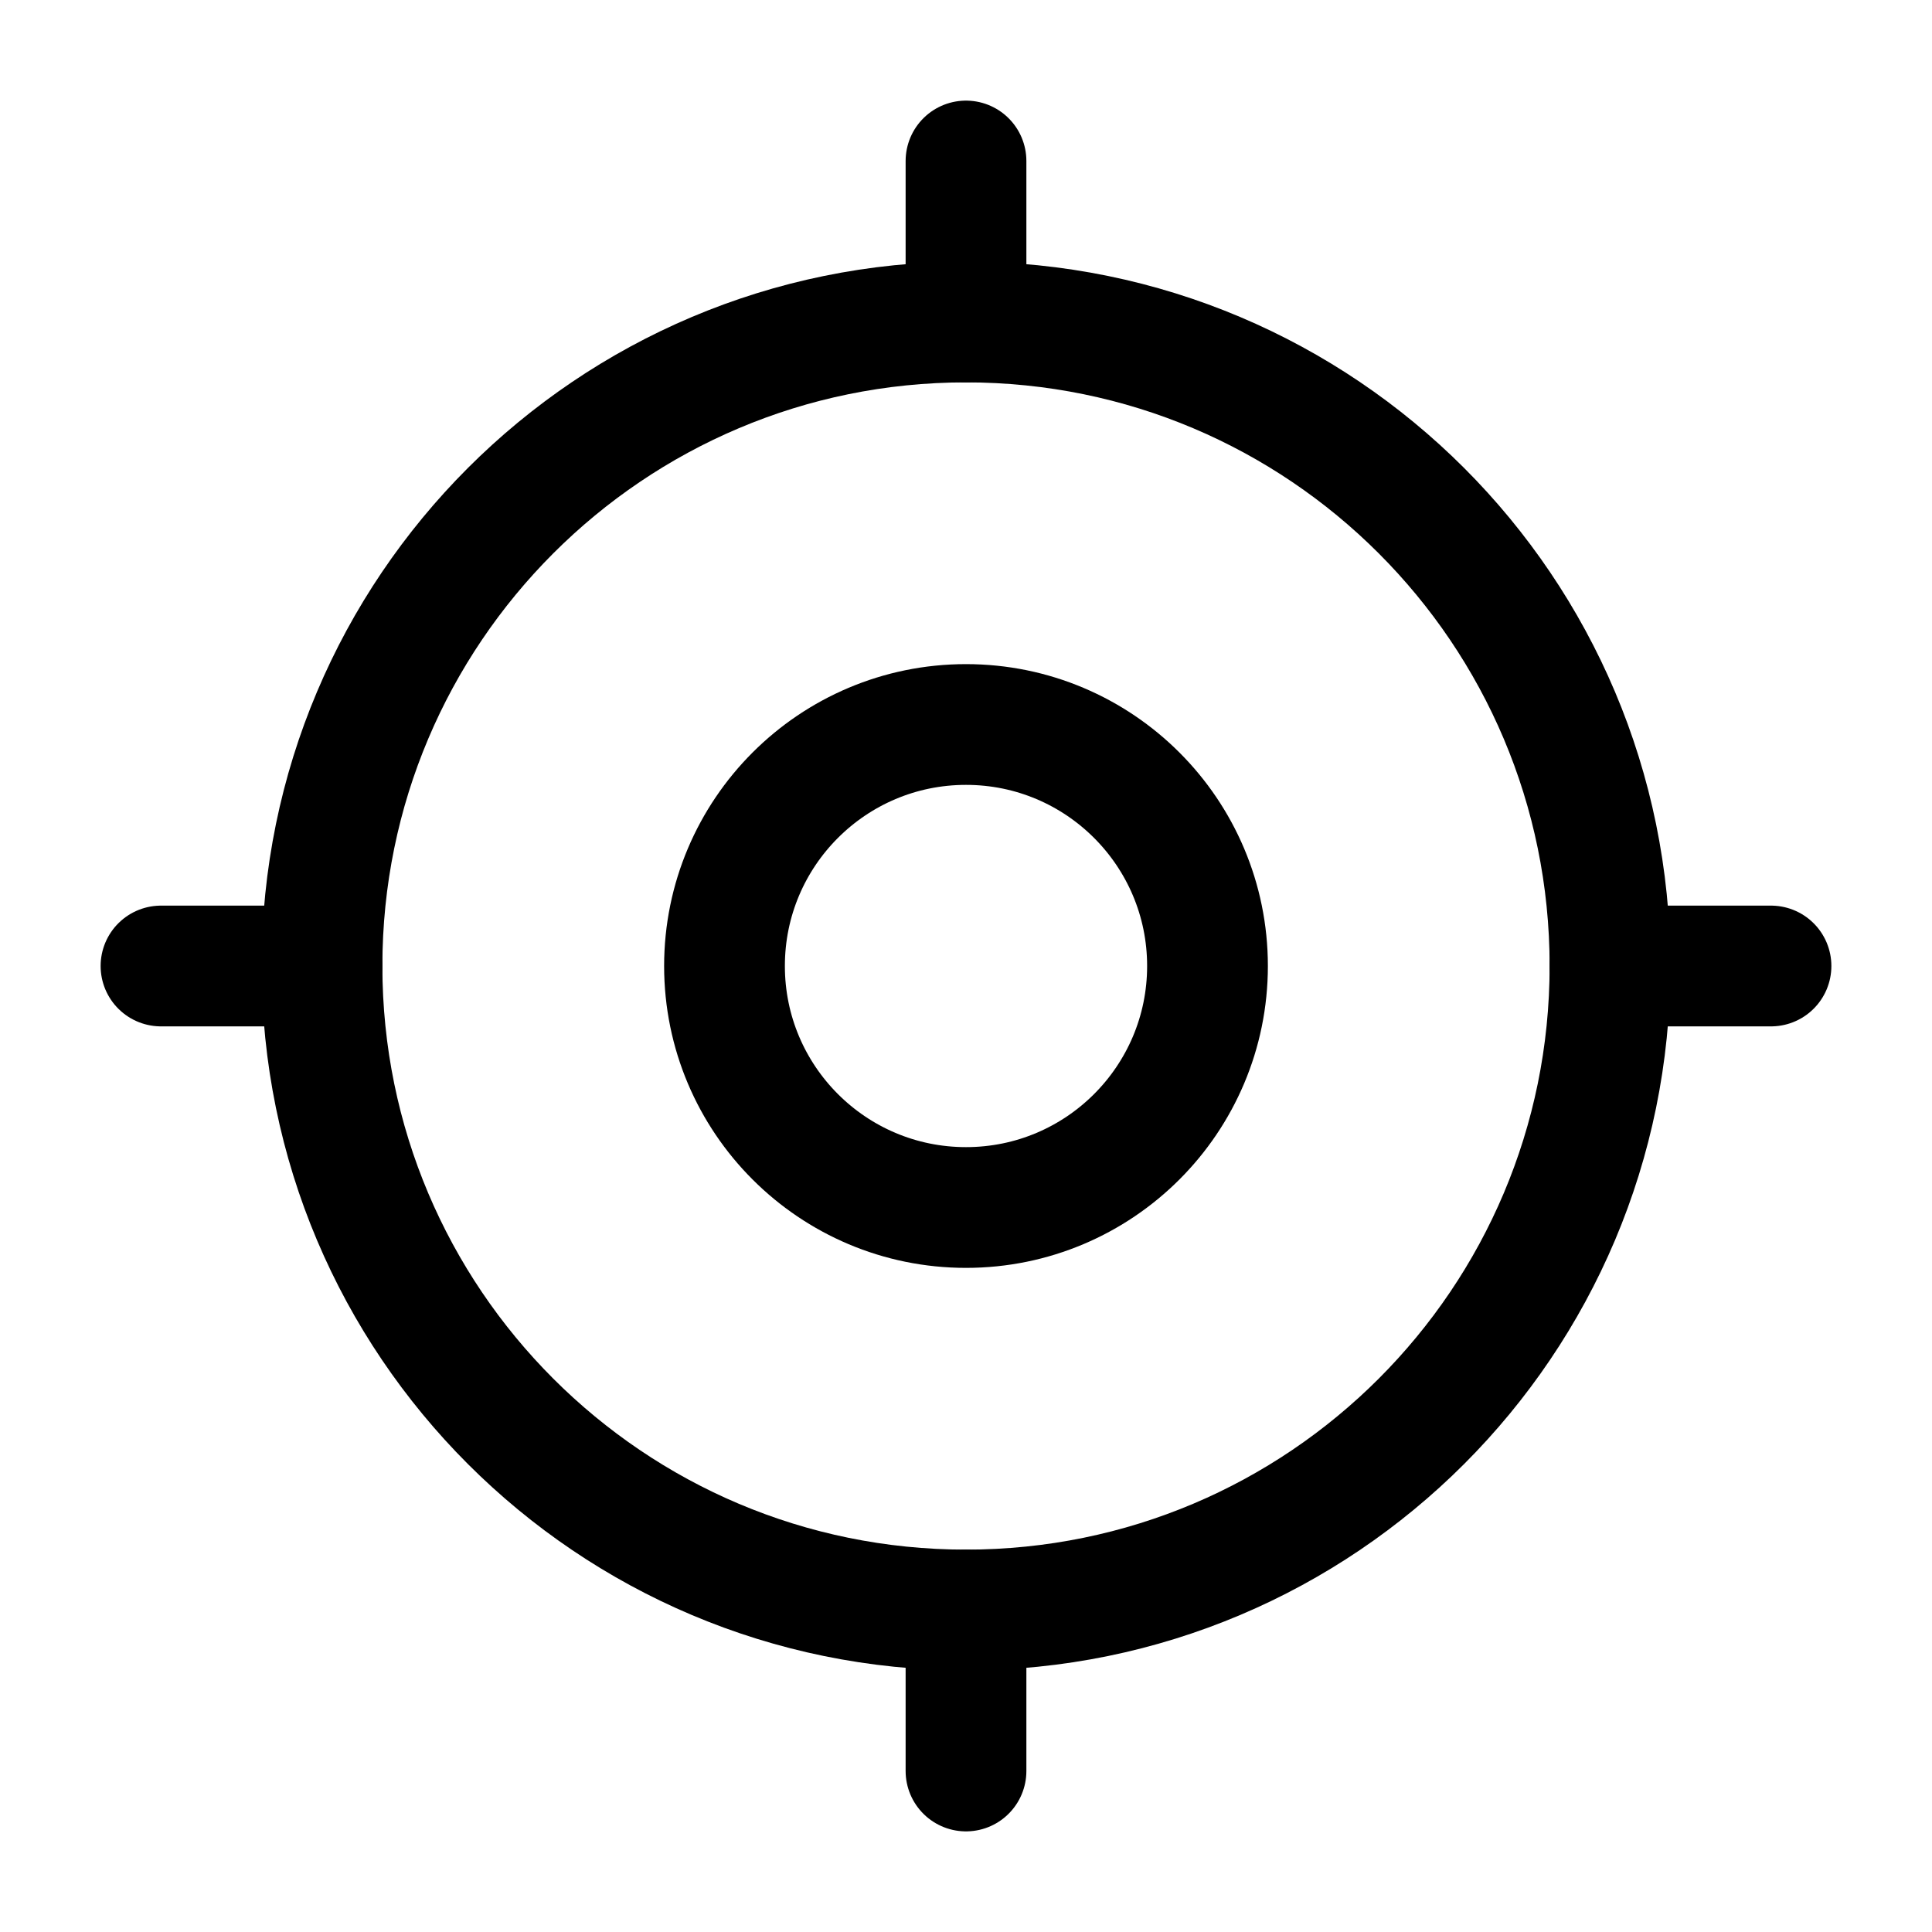
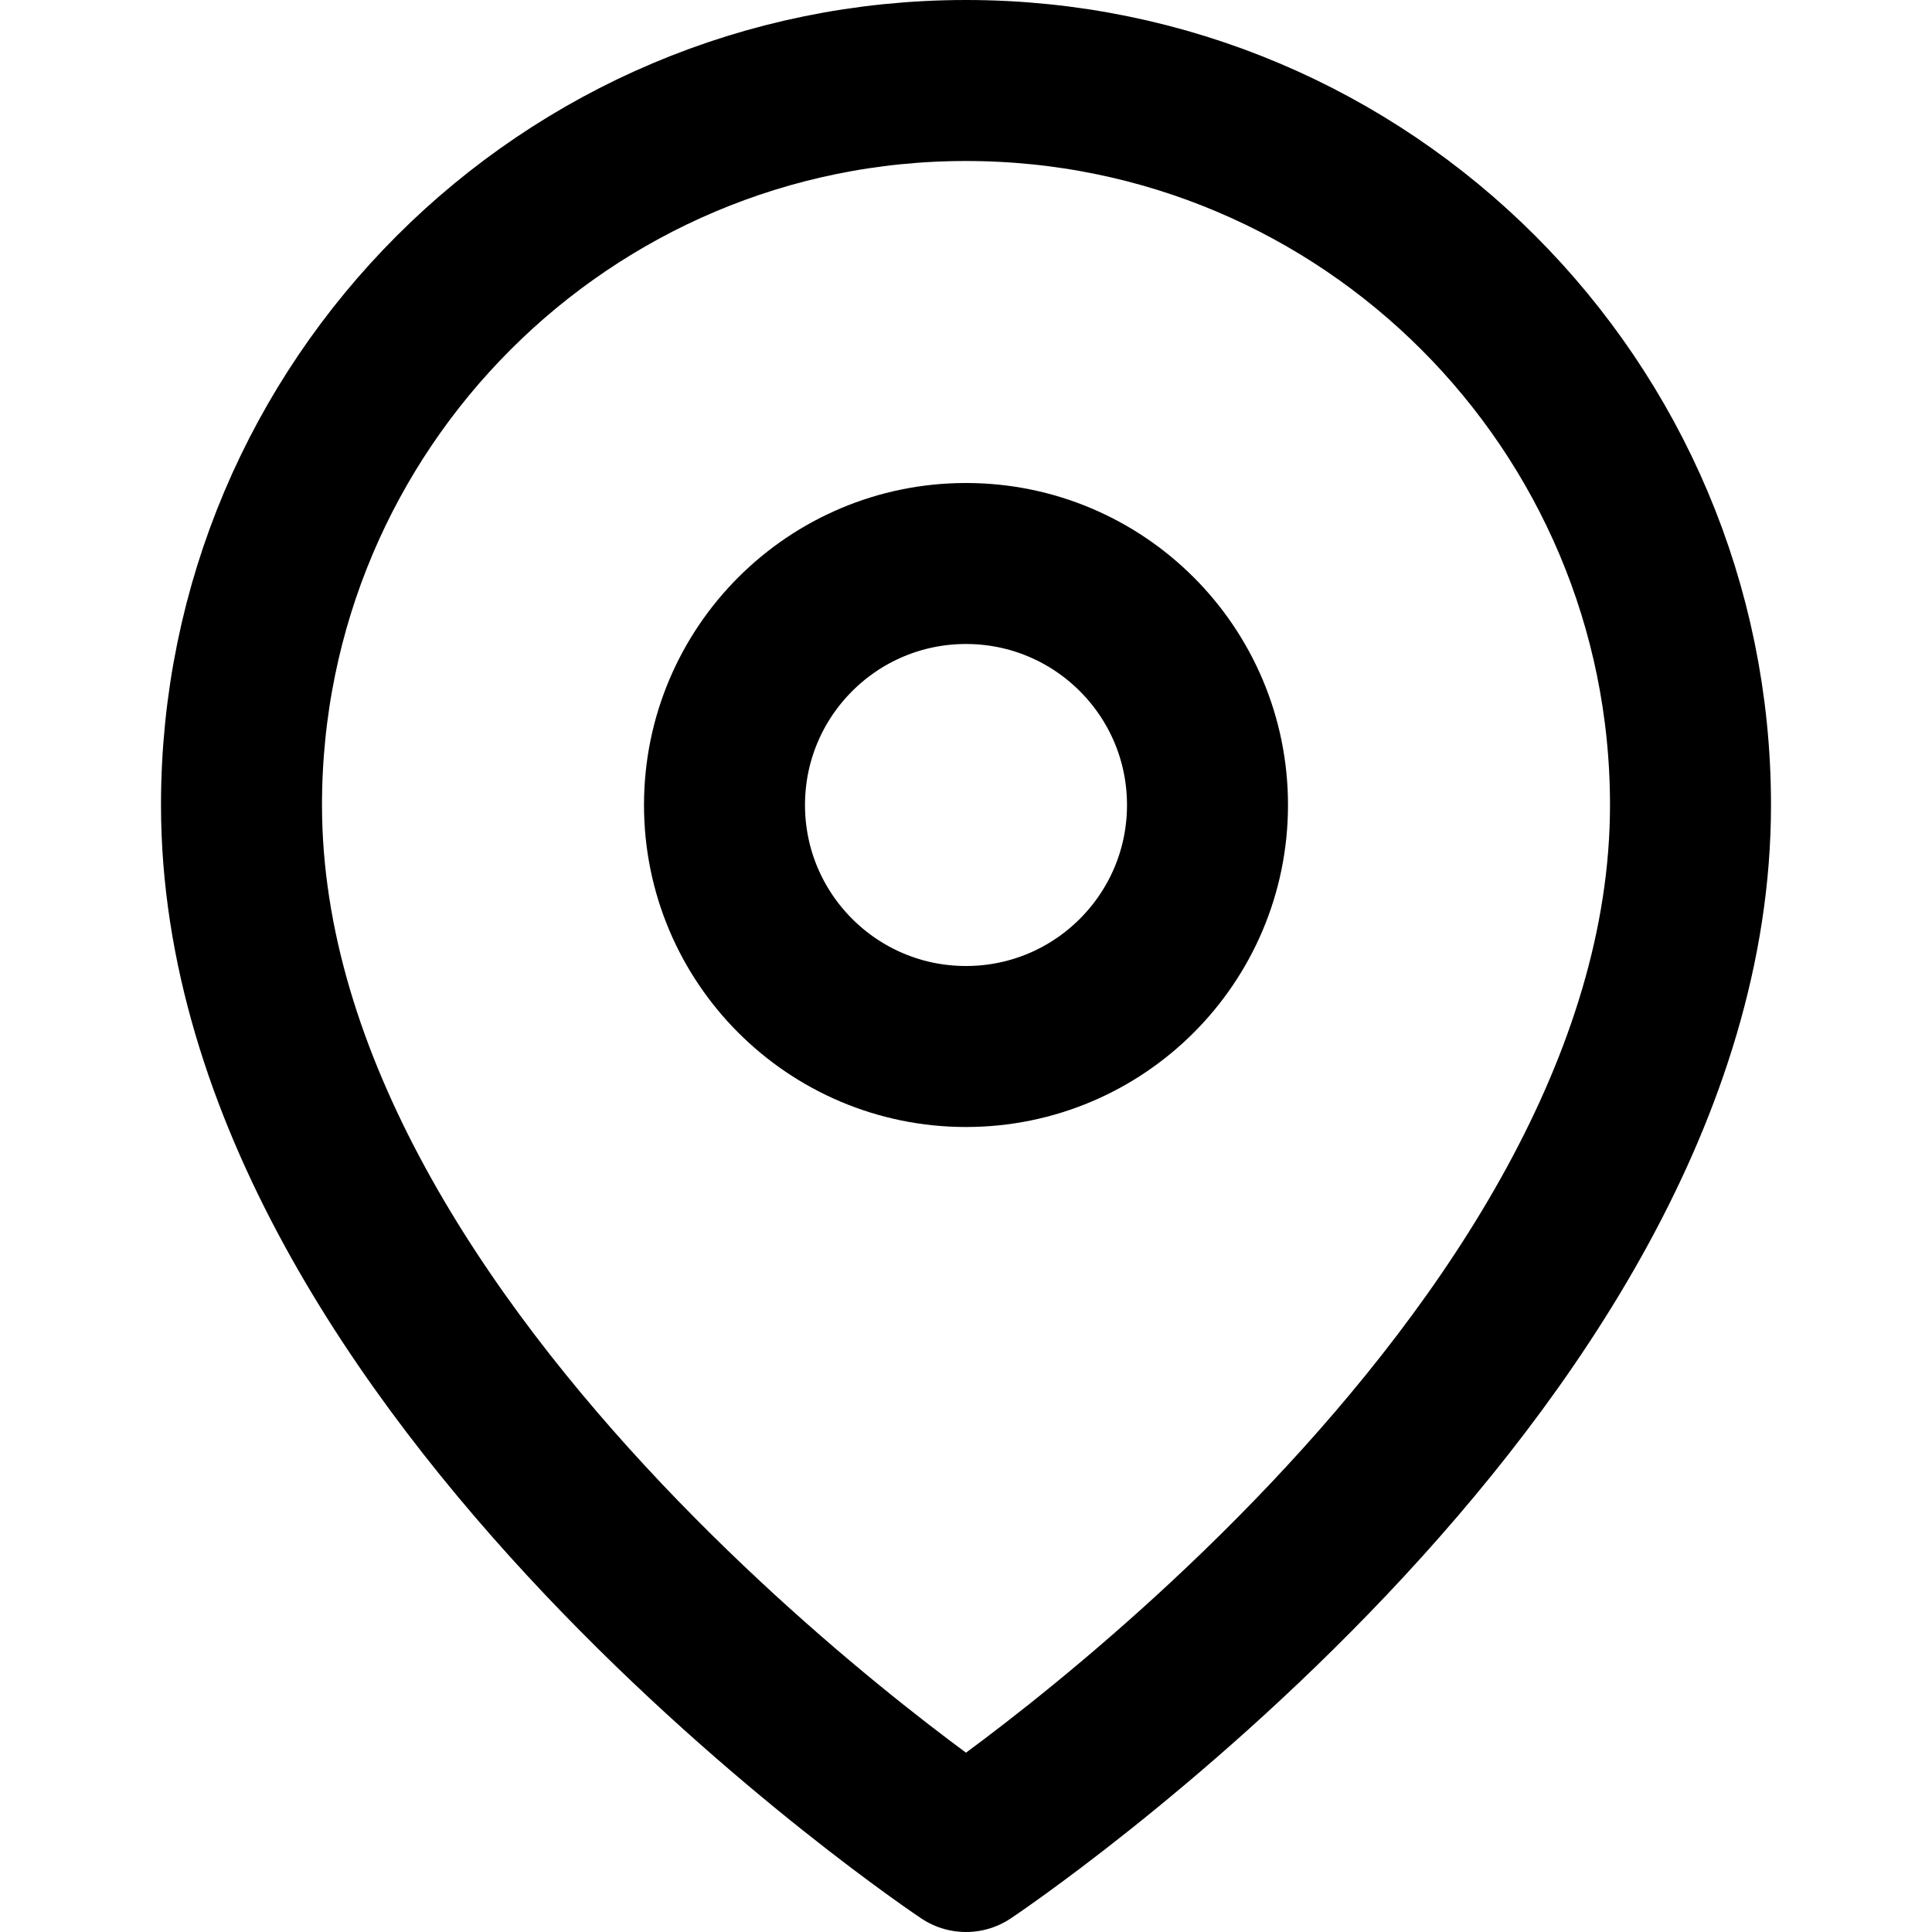
- <svg xmlns="http://www.w3.org/2000/svg" class="icon icon-tabler icon-tabler-current-location" width="44" height="44" viewBox="0 0 24 24" stroke-width="1.5" stroke="#000000" fill="none" stroke-linecap="round" stroke-linejoin="round">
-   <path stroke="none" d="M0 0h24v24H0z" fill="none" />
-   <circle cx="12" cy="12" r="3" />
-   <circle cx="12" cy="12" r="8" />
-   <line x1="12" y1="2" x2="12" y2="4" />
-   <line x1="12" y1="20" x2="12" y2="22" />
-   <line x1="20" y1="12" x2="22" y2="12" />
-   <line x1="2" y1="12" x2="4" y2="12" />
+ <svg xmlns="http://www.w3.org/2000/svg" width="24" height="24" viewBox="0 0 24 24" fill="none" stroke="currentColor" stroke-width="2" stroke-linecap="round" stroke-linejoin="round" class="feather feather-map-pin">
+   <path d="M21 10c0 7-9 13-9 13s-9-6-9-13a9 9 0 0 1 18 0z" />
+   <circle cx="12" cy="10" r="3" />
</svg>
